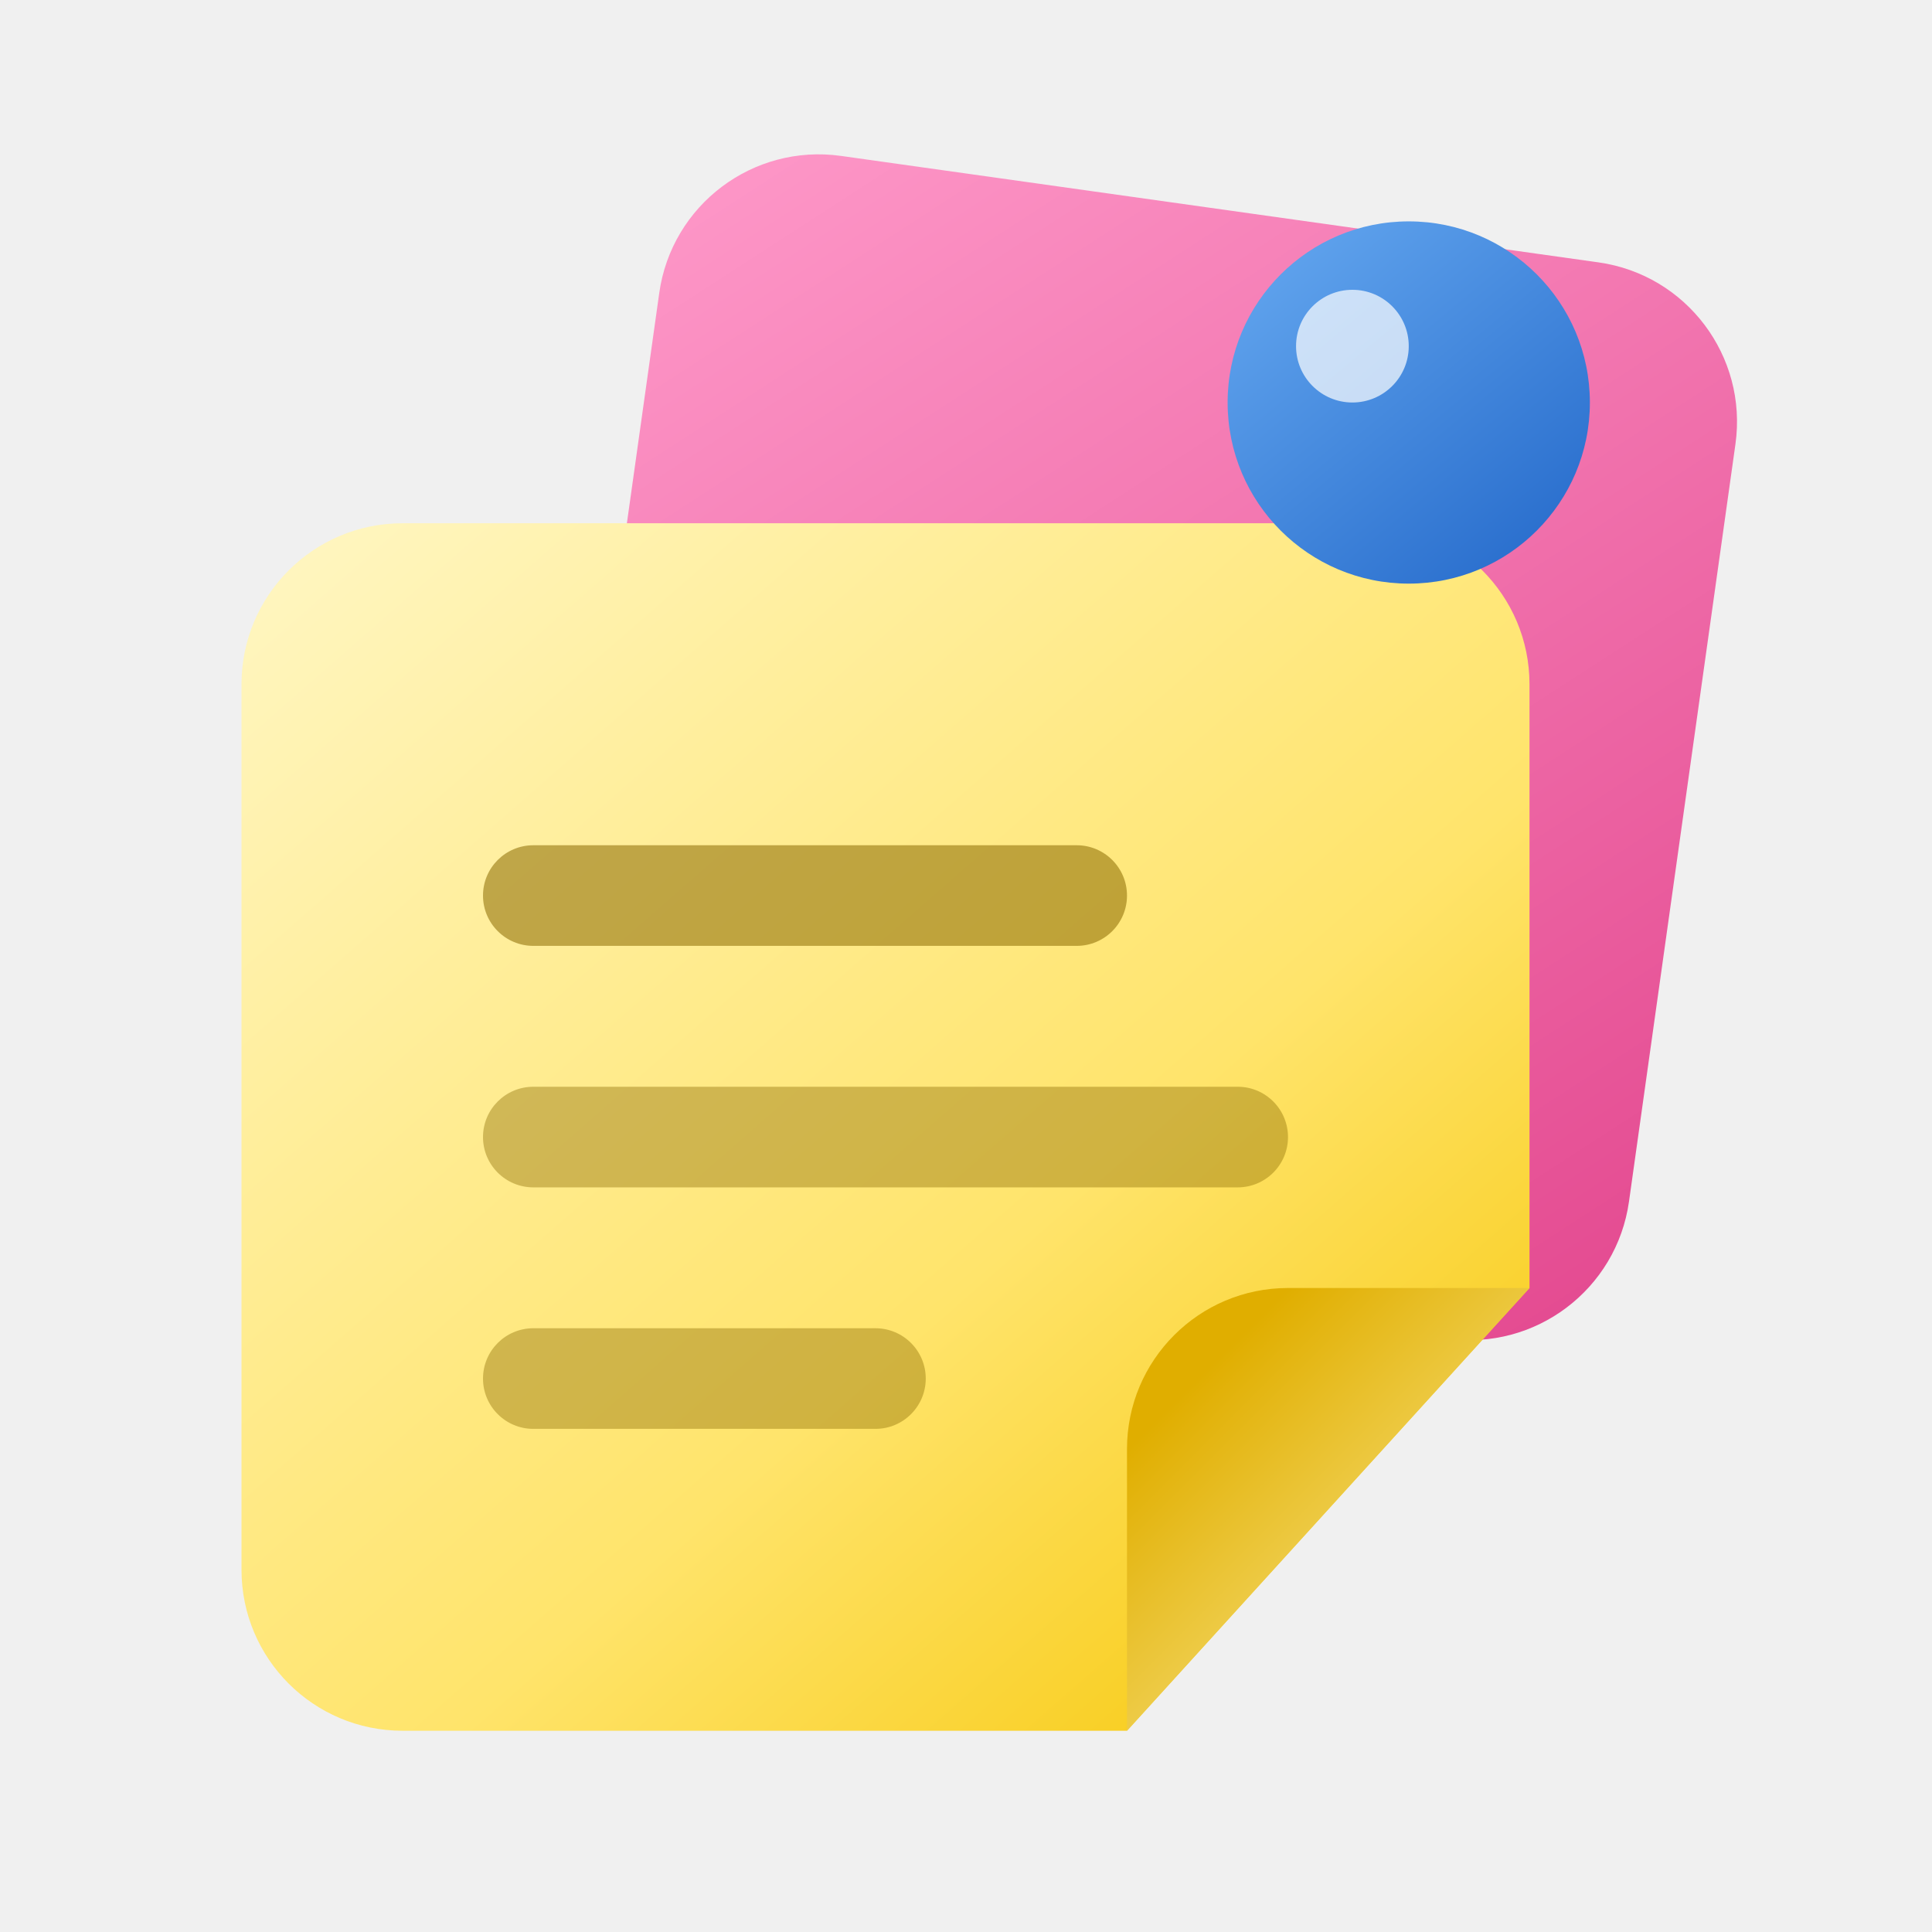
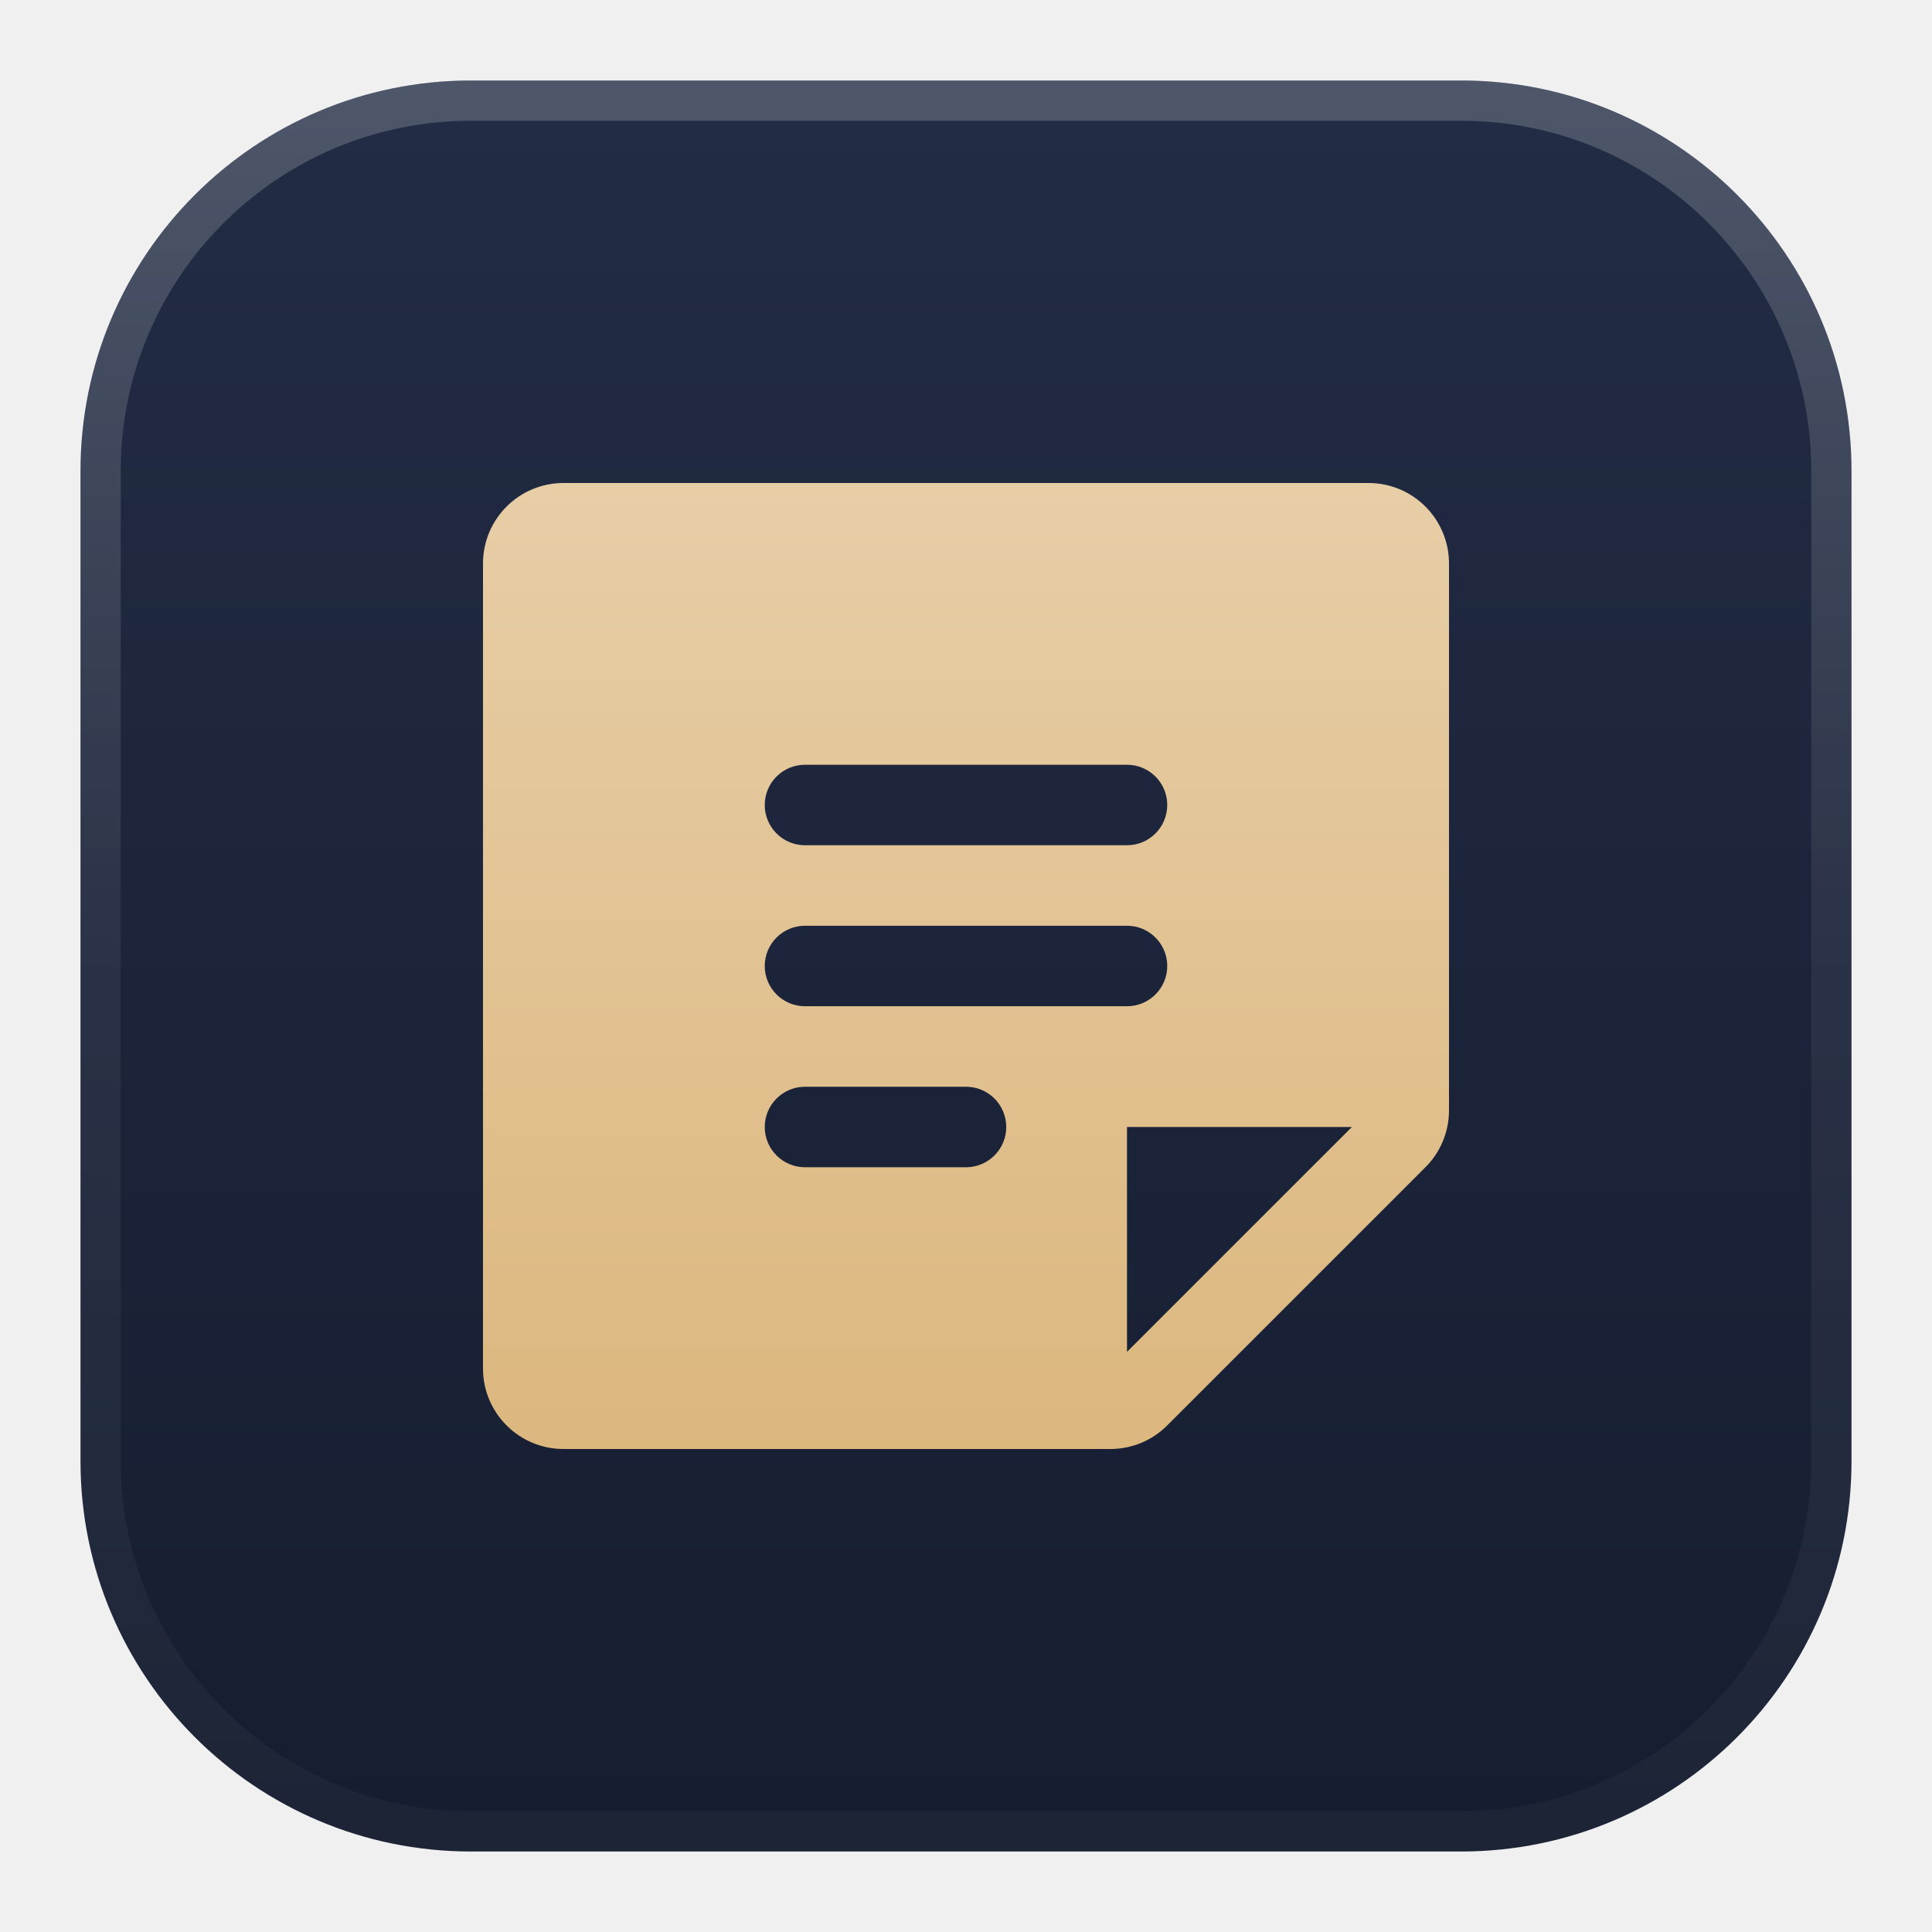
- <svg xmlns="http://www.w3.org/2000/svg" viewBox="0 0 48 48">
+ <svg xmlns="http://www.w3.org/2000/svg" viewBox="0 0 48 48" width="48" height="48">
+   <style>@media (max-width:26px){.hl{display:none}.s{transform:translate(6px,6px) scale(.140625)}}@media (max-width:18px){.s{transform:translate(5px,5px) scale(.1484)}}</style>
  <defs>
-     <linearGradient id="sk-back" x1="14" y1="4" x2="40" y2="34" gradientUnits="userSpaceOnUse">
-       <stop offset="0" stop-color="#ff9ccb" />
-       <stop offset="1" stop-color="#e3488f" />
+     <linearGradient id="sticky-b" x1="0" y1="0" x2="0" y2="1">
+       <stop offset="0" stop-color="#222c45" />
+       <stop offset="1" stop-color="#161d30" />
    </linearGradient>
-     <linearGradient id="sk-front" x1="8" y1="12" x2="36" y2="44" gradientUnits="userSpaceOnUse">
-       <stop offset="0" stop-color="#fff6c2" />
-       <stop offset="0.6" stop-color="#ffe46b" />
-       <stop offset="1" stop-color="#f5c400" />
+     <linearGradient id="sticky-h" x1="0" y1="0" x2="0" y2="1">
+       <stop offset="0" stop-color="#fff" stop-opacity=".2" />
+       <stop offset=".5" stop-color="#fff" stop-opacity=".06" />
+       <stop offset="1" stop-color="#fff" stop-opacity=".03" />
    </linearGradient>
-     <linearGradient id="sk-fold" x1="30" y1="34" x2="38" y2="42" gradientUnits="userSpaceOnUse">
-       <stop offset="0" stop-color="#e0ae00" />
-       <stop offset="1" stop-color="#fff0a0" />
-     </linearGradient>
-     <linearGradient id="sk-pin" x1="30" y1="4" x2="40" y2="16" gradientUnits="userSpaceOnUse">
-       <stop offset="0" stop-color="#6fb2f6" />
-       <stop offset="1" stop-color="#1a5fc4" />
+     <linearGradient id="sticky-f" x1="0" y1="0" x2="0" y2="1">
+       <stop offset="0" stop-color="#e7cea7" />
+       <stop offset="1" stop-color="#dcb77e" />
    </linearGradient>
  </defs>
-   <rect x="15" y="5" width="27" height="27" rx="4" fill="url(#sk-back)" transform="rotate(8 28 18)" />
-   <path d="M10 13h24a4 4 0 0 1 4 4v15l-10 11H10a4 4 0 0 1-4-4V17a4 4 0 0 1 4-4z" fill="url(#sk-front)" />
-   <path d="M38 32l-10 11v-7a4 4 0 0 1 4-4z" fill="url(#sk-fold)" />
-   <rect x="12" y="21" width="16" height="2.5" rx="1.25" fill="#8a6a00" opacity=".55" />
-   <rect x="12" y="27" width="20" height="2.5" rx="1.25" fill="#8a6a00" opacity=".4" />
-   <rect x="12" y="33" width="11" height="2.5" rx="1.25" fill="#8a6a00" opacity=".4" />
-   <circle cx="35" cy="10" r="4.5" fill="url(#sk-pin)" />
-   <circle cx="33.6" cy="8.6" r="1.4" fill="#ffffff" opacity=".7" />
+   <rect x="2" y="2" width="44" height="44" rx="9.7" fill="url(#sticky-b)" />
+   <rect class="hl" x="2.5" y="2.5" width="43" height="43" rx="9.2" fill="none" stroke="url(#sticky-h)" />
+   <g class="s" transform="translate(8 8) scale(.125)" fill="url(#sticky-f)">
+     <path d="M208,32H48A16,16,0,0,0,32,48V208a16,16,0,0,0,16,16H156.69A15.92,15.92,0,0,0,168,219.31L219.31,168A15.92,15.92,0,0,0,224,156.69V48A16,16,0,0,0,208,32ZM96,88h64a8,8,0,0,1,0,16H96a8,8,0,0,1,0-16Zm32,80H96a8,8,0,0,1,0-16h32a8,8,0,0,1,0,16ZM96,136a8,8,0,0,1,0-16h64a8,8,0,0,1,0,16Zm64,68.69V160h44.7Z" />
+   </g>
</svg>
